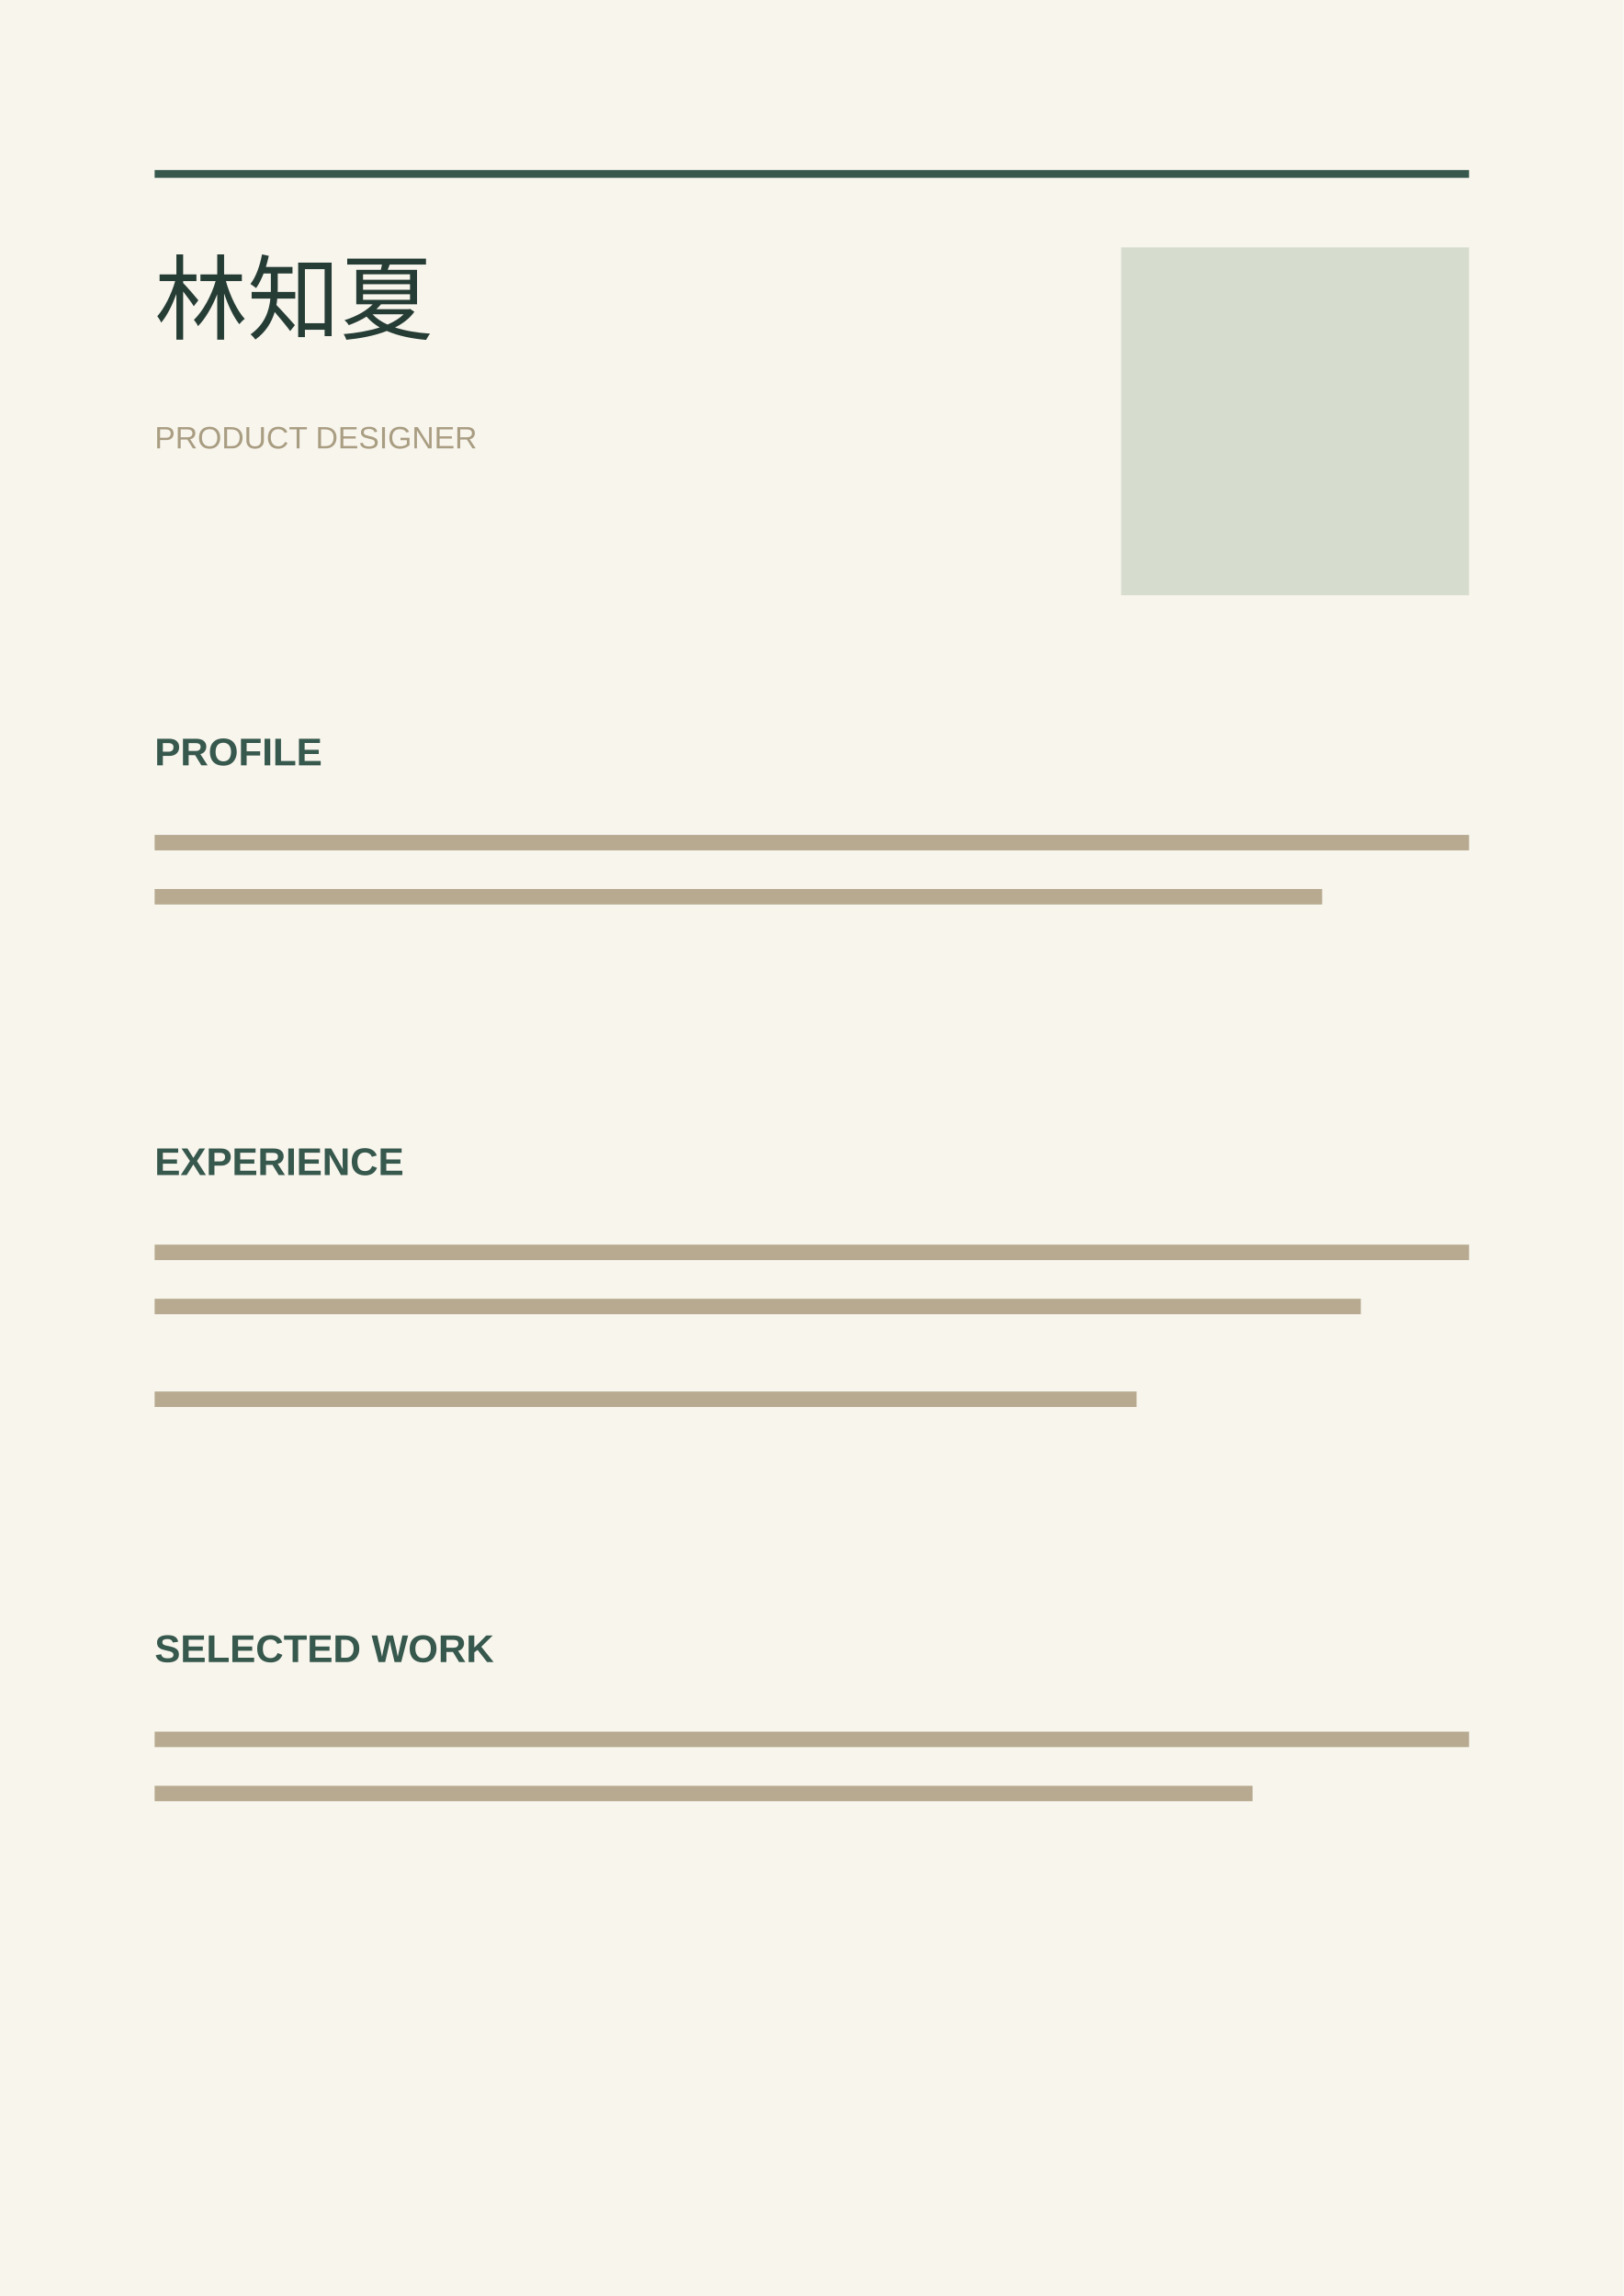
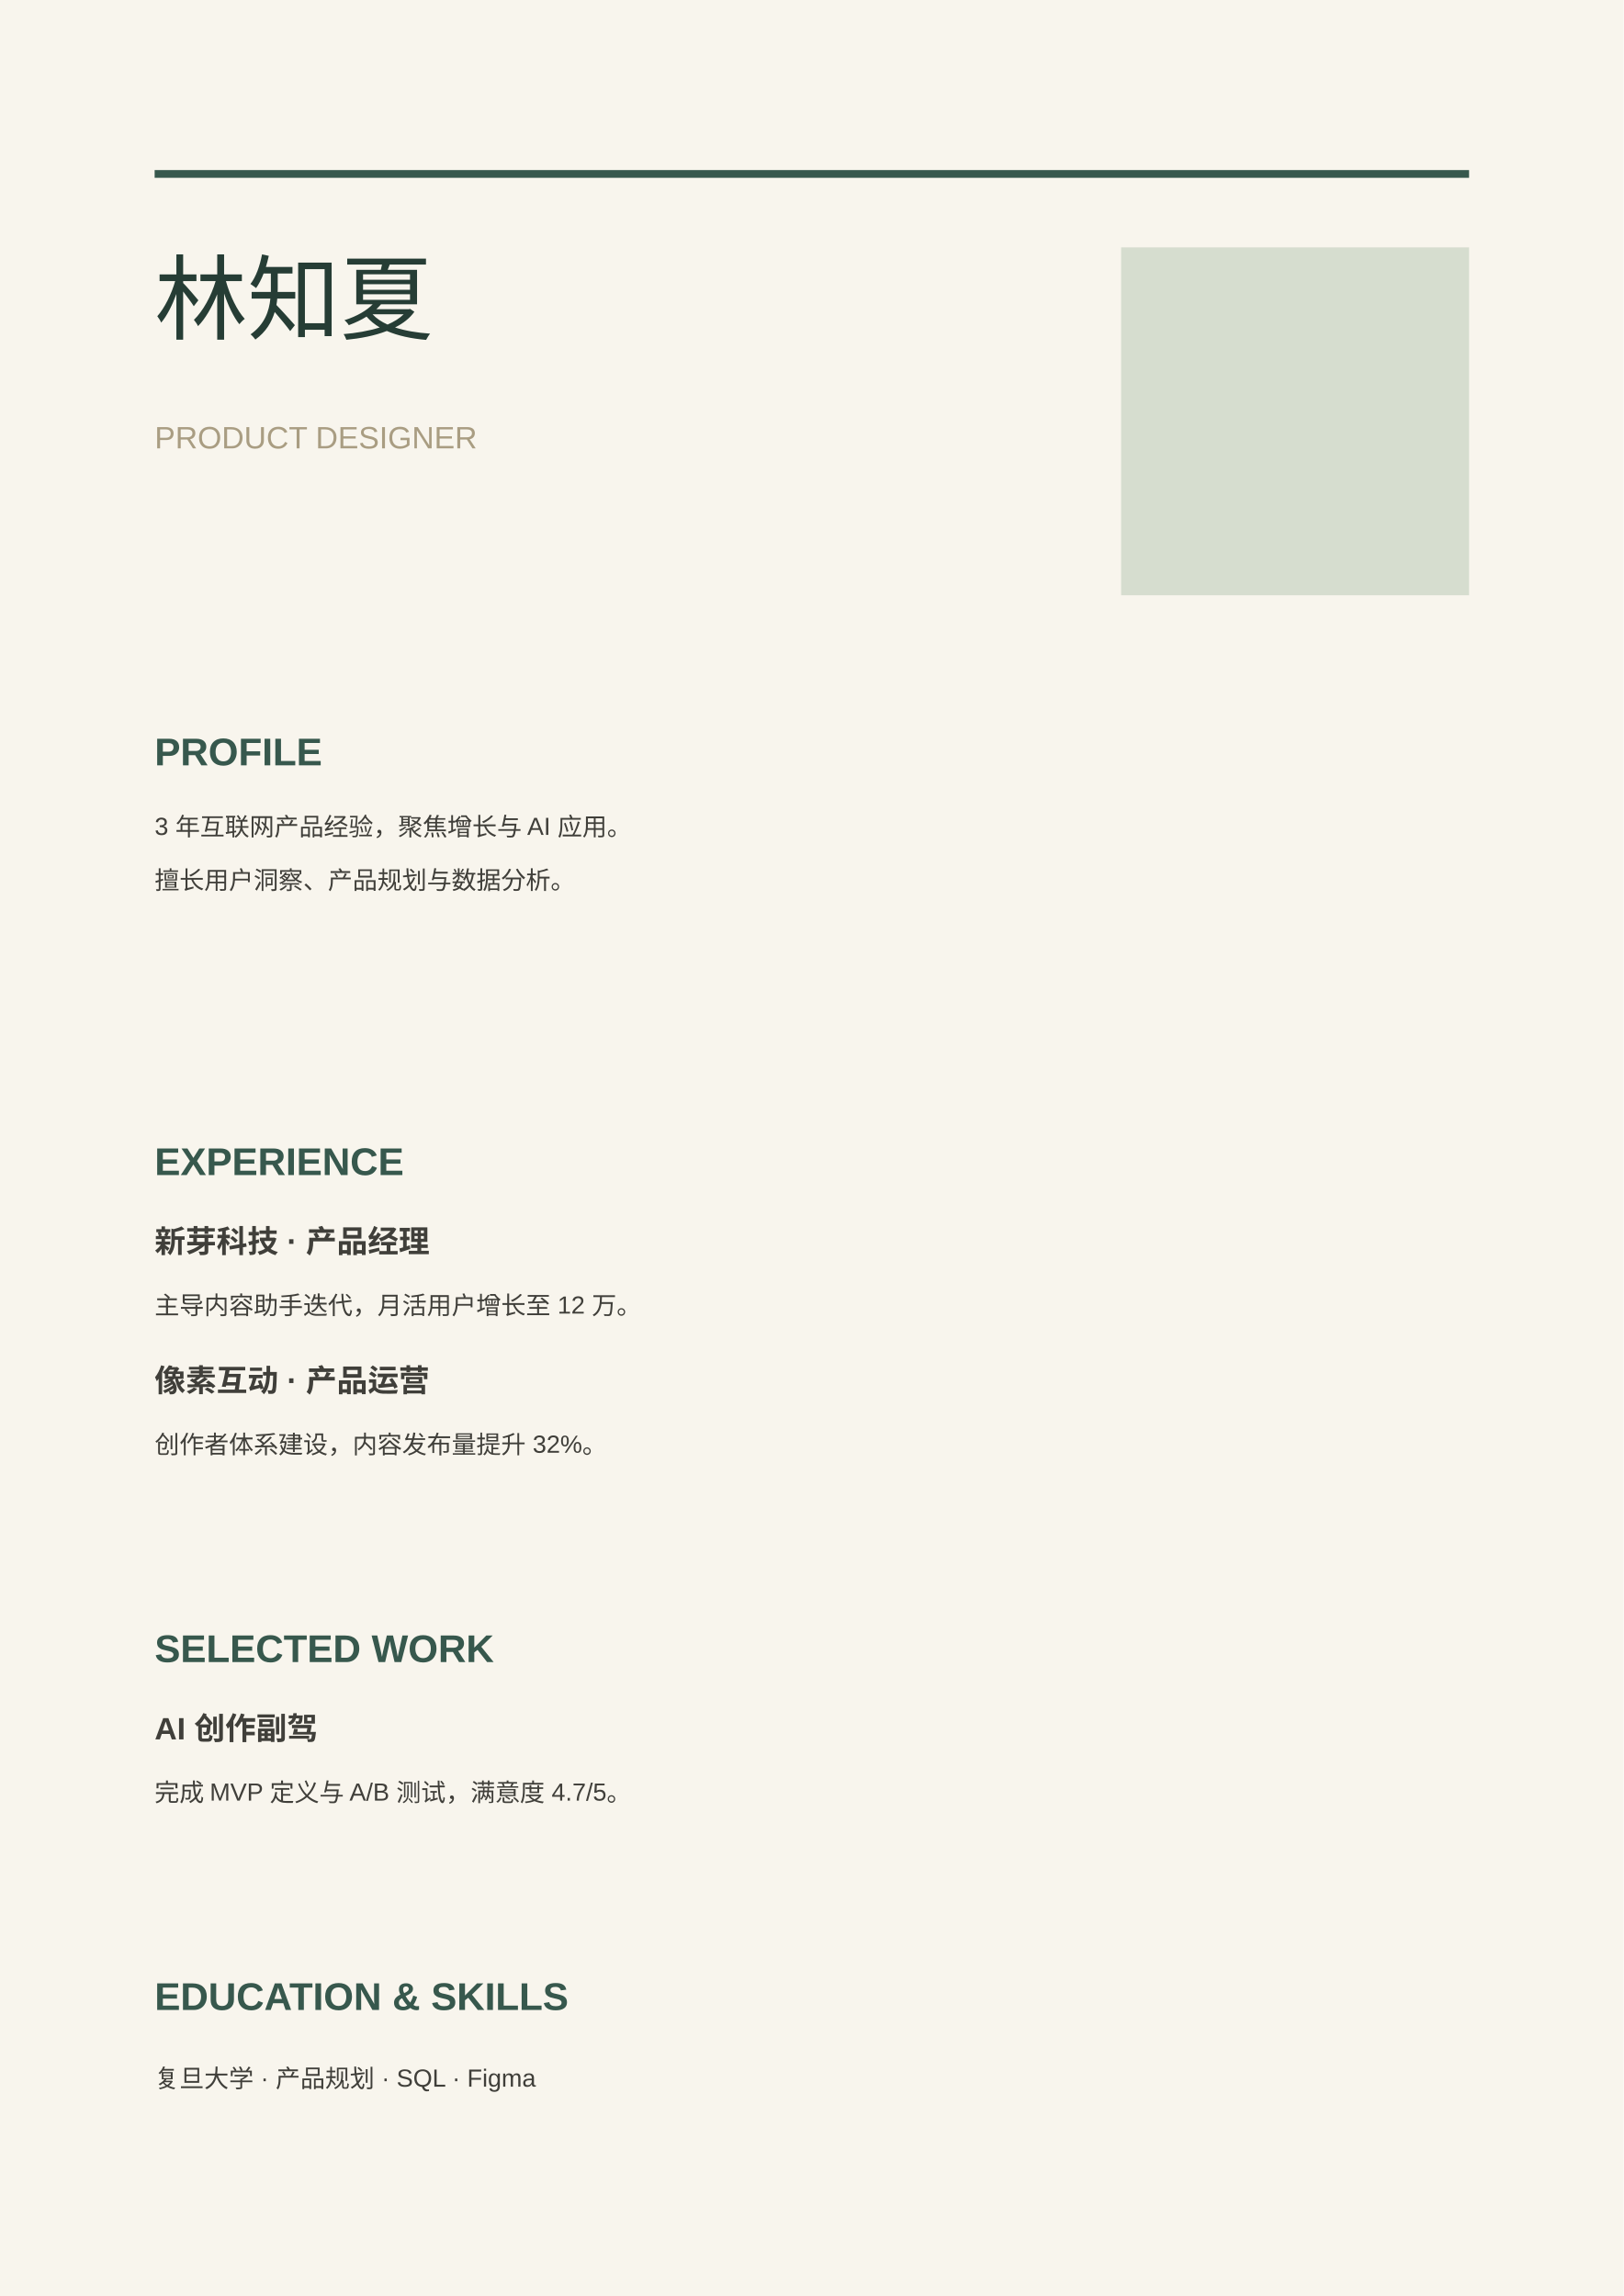
<svg xmlns="http://www.w3.org/2000/svg" viewBox="0 0 210 297" role="img" aria-label="高级杂志风模板封面">
  <rect width="210" height="297" fill="#f8f5ed" />
  <rect x="20" y="22" width="170" height="1" fill="#37584d" />
  <text x="20" y="43" fill="#263d35" font-family="Georgia, serif" font-size="12">林知夏</text>
  <text x="20" y="58" fill="#a99d82" font-family="Arial, sans-serif" font-size="4">PRODUCT DESIGNER</text>
  <rect x="145" y="32" width="45" height="45" fill="#d6ddcf" />
  <g fill="#37584d" font-family="Arial, sans-serif" font-size="5" font-weight="700">
    <text x="20" y="99">PROFILE</text>
    <text x="20" y="152">EXPERIENCE</text>
    <text x="20" y="215">SELECTED WORK</text>
+     <text x="20" y="260">EDUCATION &amp; SKILLS</text>
  </g>
-   <g fill="#b7aa90">
-     <rect x="20" y="108" width="170" height="2" />
-     <rect x="20" y="115" width="151" height="2" />
-     <rect x="20" y="161" width="170" height="2" />
-     <rect x="20" y="168" width="156" height="2" />
-     <rect x="20" y="180" width="127" height="2" />
-     <rect x="20" y="224" width="170" height="2" />
-     <rect x="20" y="231" width="142" height="2" />
+   <g fill="#403f3a" font-family="Arial, sans-serif">
+     <text x="20" y="108" font-size="3.2">3 年互联网产品经验，聚焦增长与 AI 应用。</text>
+     <text x="20" y="115" font-size="3.2">擅长用户洞察、产品规划与数据分析。</text>
+     <text x="20" y="162" font-size="4" font-weight="700">新芽科技 · 产品经理</text>
+     <text x="20" y="170" font-size="3.2">主导内容助手迭代，月活用户增长至 12 万。</text>
+     <text x="20" y="180" font-size="4" font-weight="700">像素互动 · 产品运营</text>
+     <text x="20" y="188" font-size="3.2">创作者体系建设，内容发布量提升 32%。</text>
+     <text x="20" y="225" font-size="4" font-weight="700">AI 创作副驾</text>
+     <text x="20" y="233" font-size="3.2">完成 MVP 定义与 A/B 测试，满意度 4.7/5。</text>
+     <text x="20" y="270" font-size="3.2">复旦大学 · 产品规划 · SQL · Figma</text>
  </g>
</svg>
